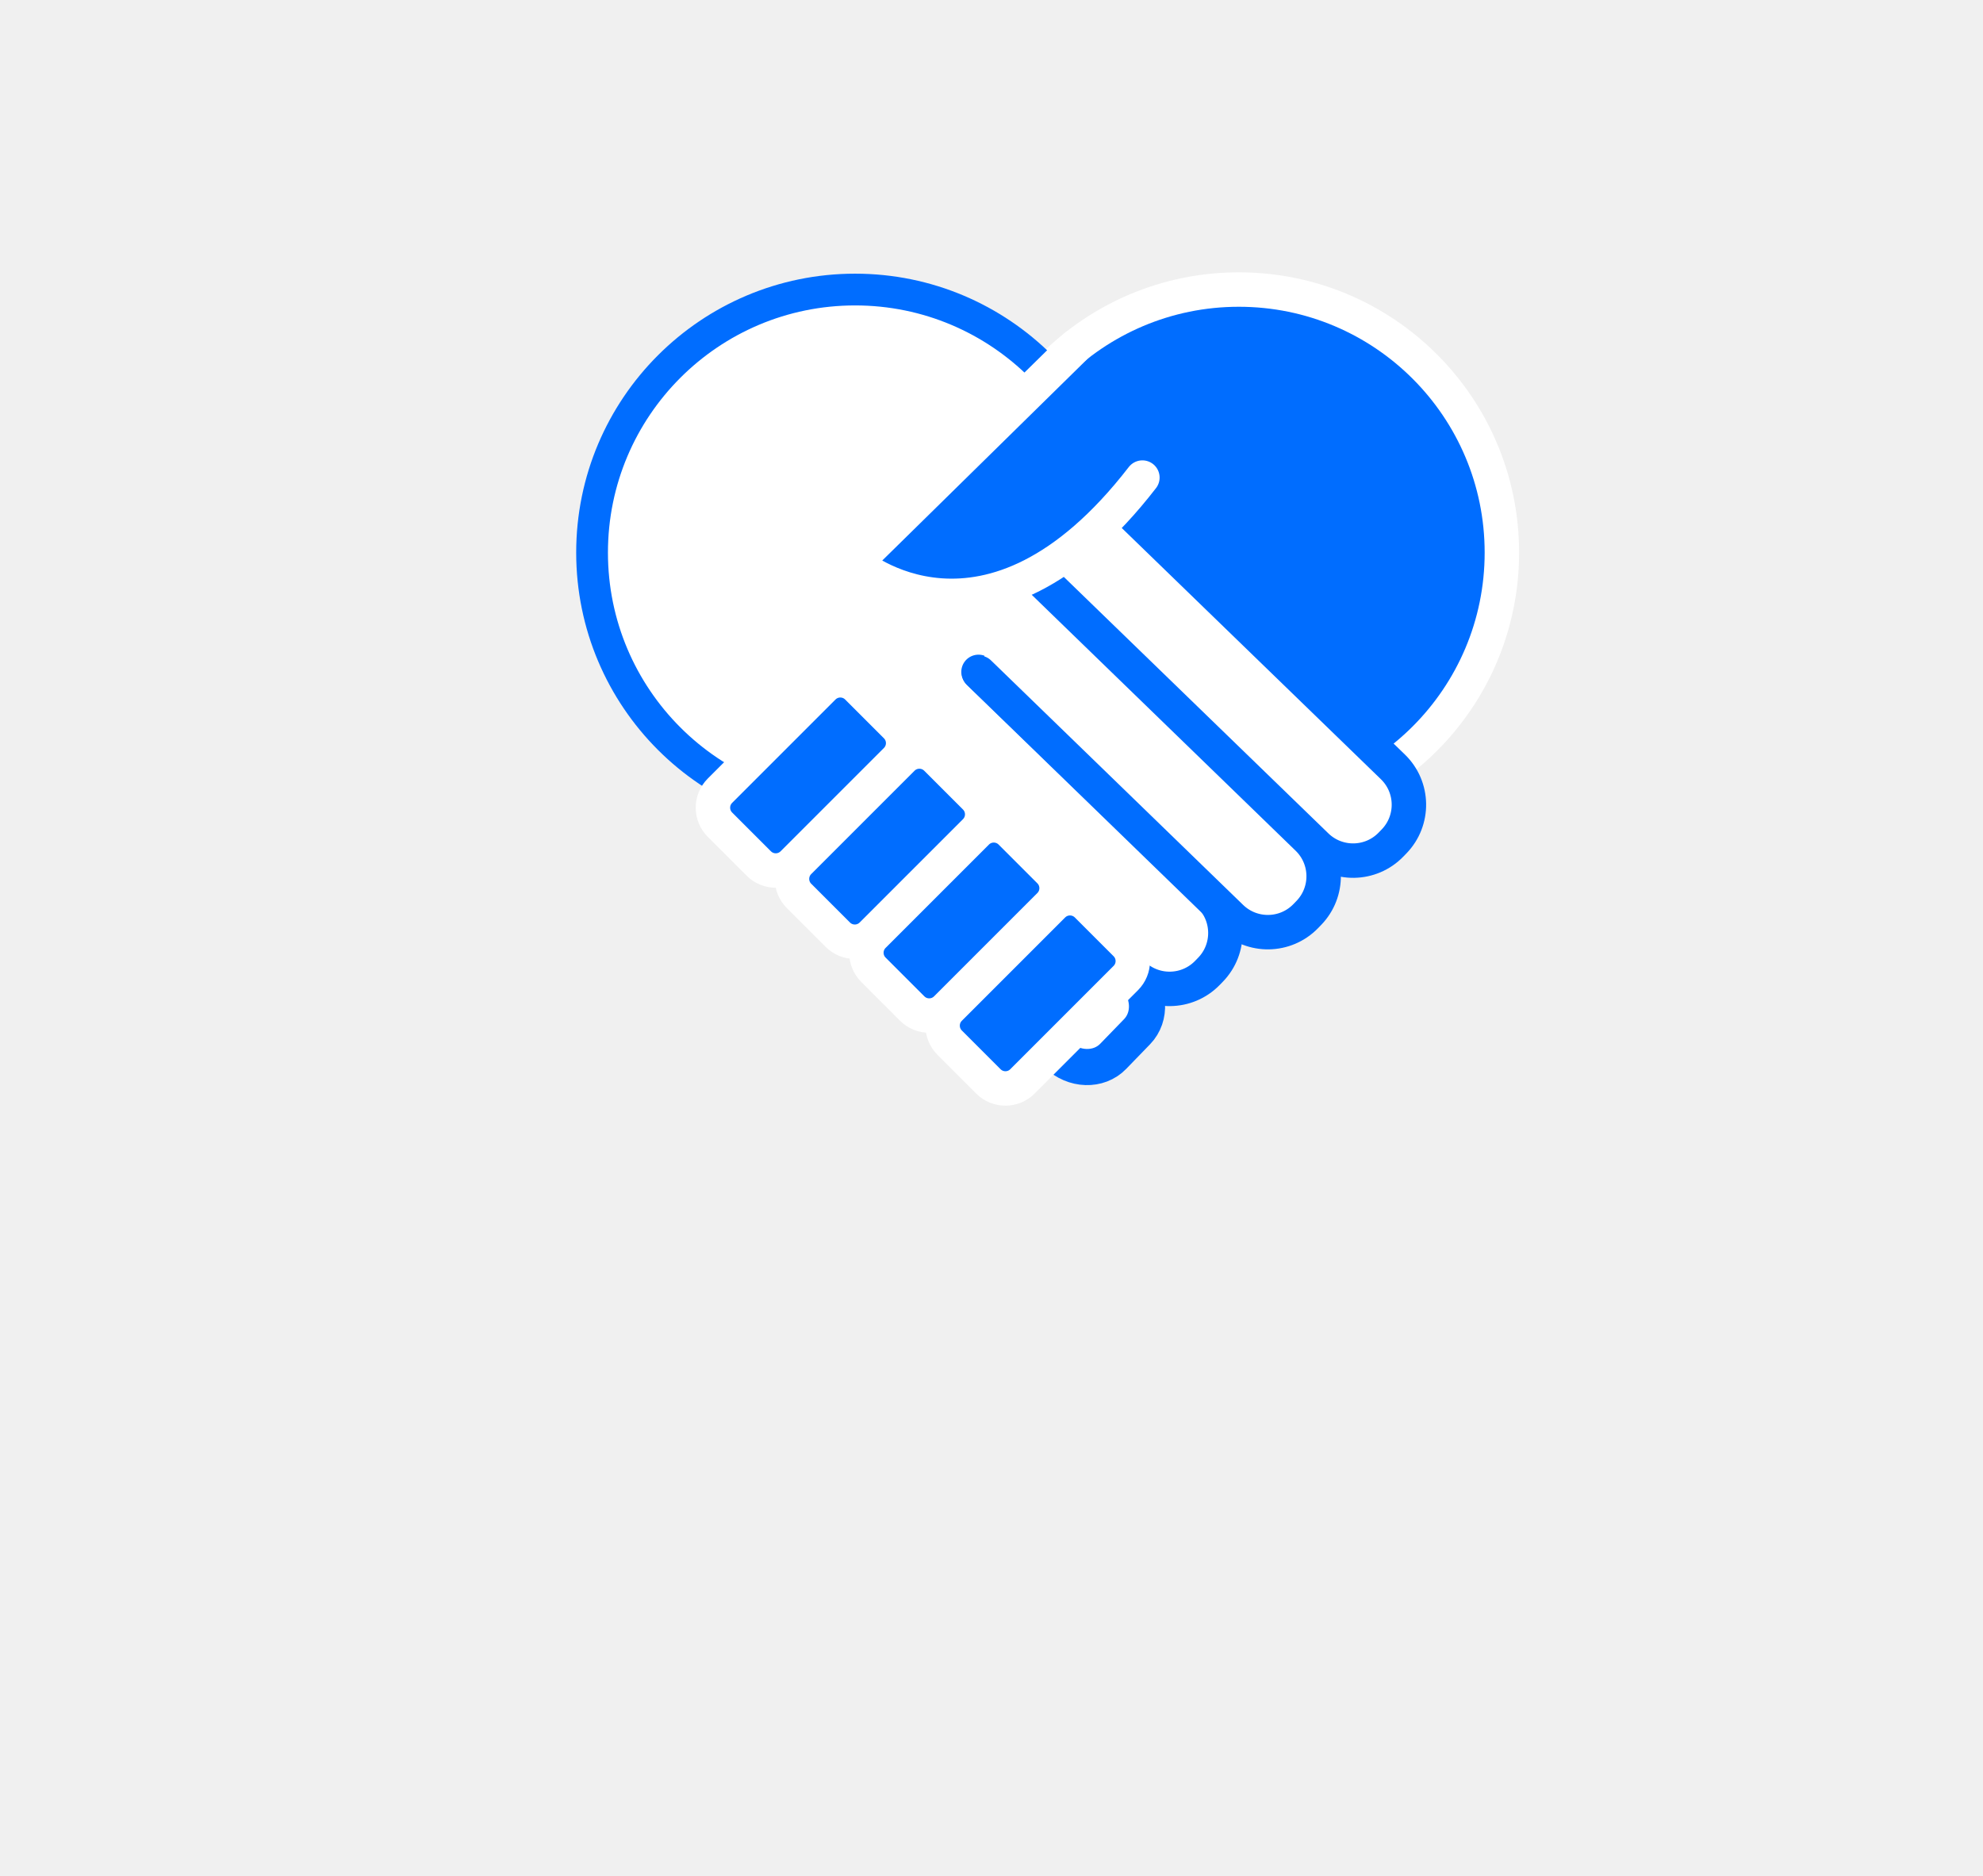
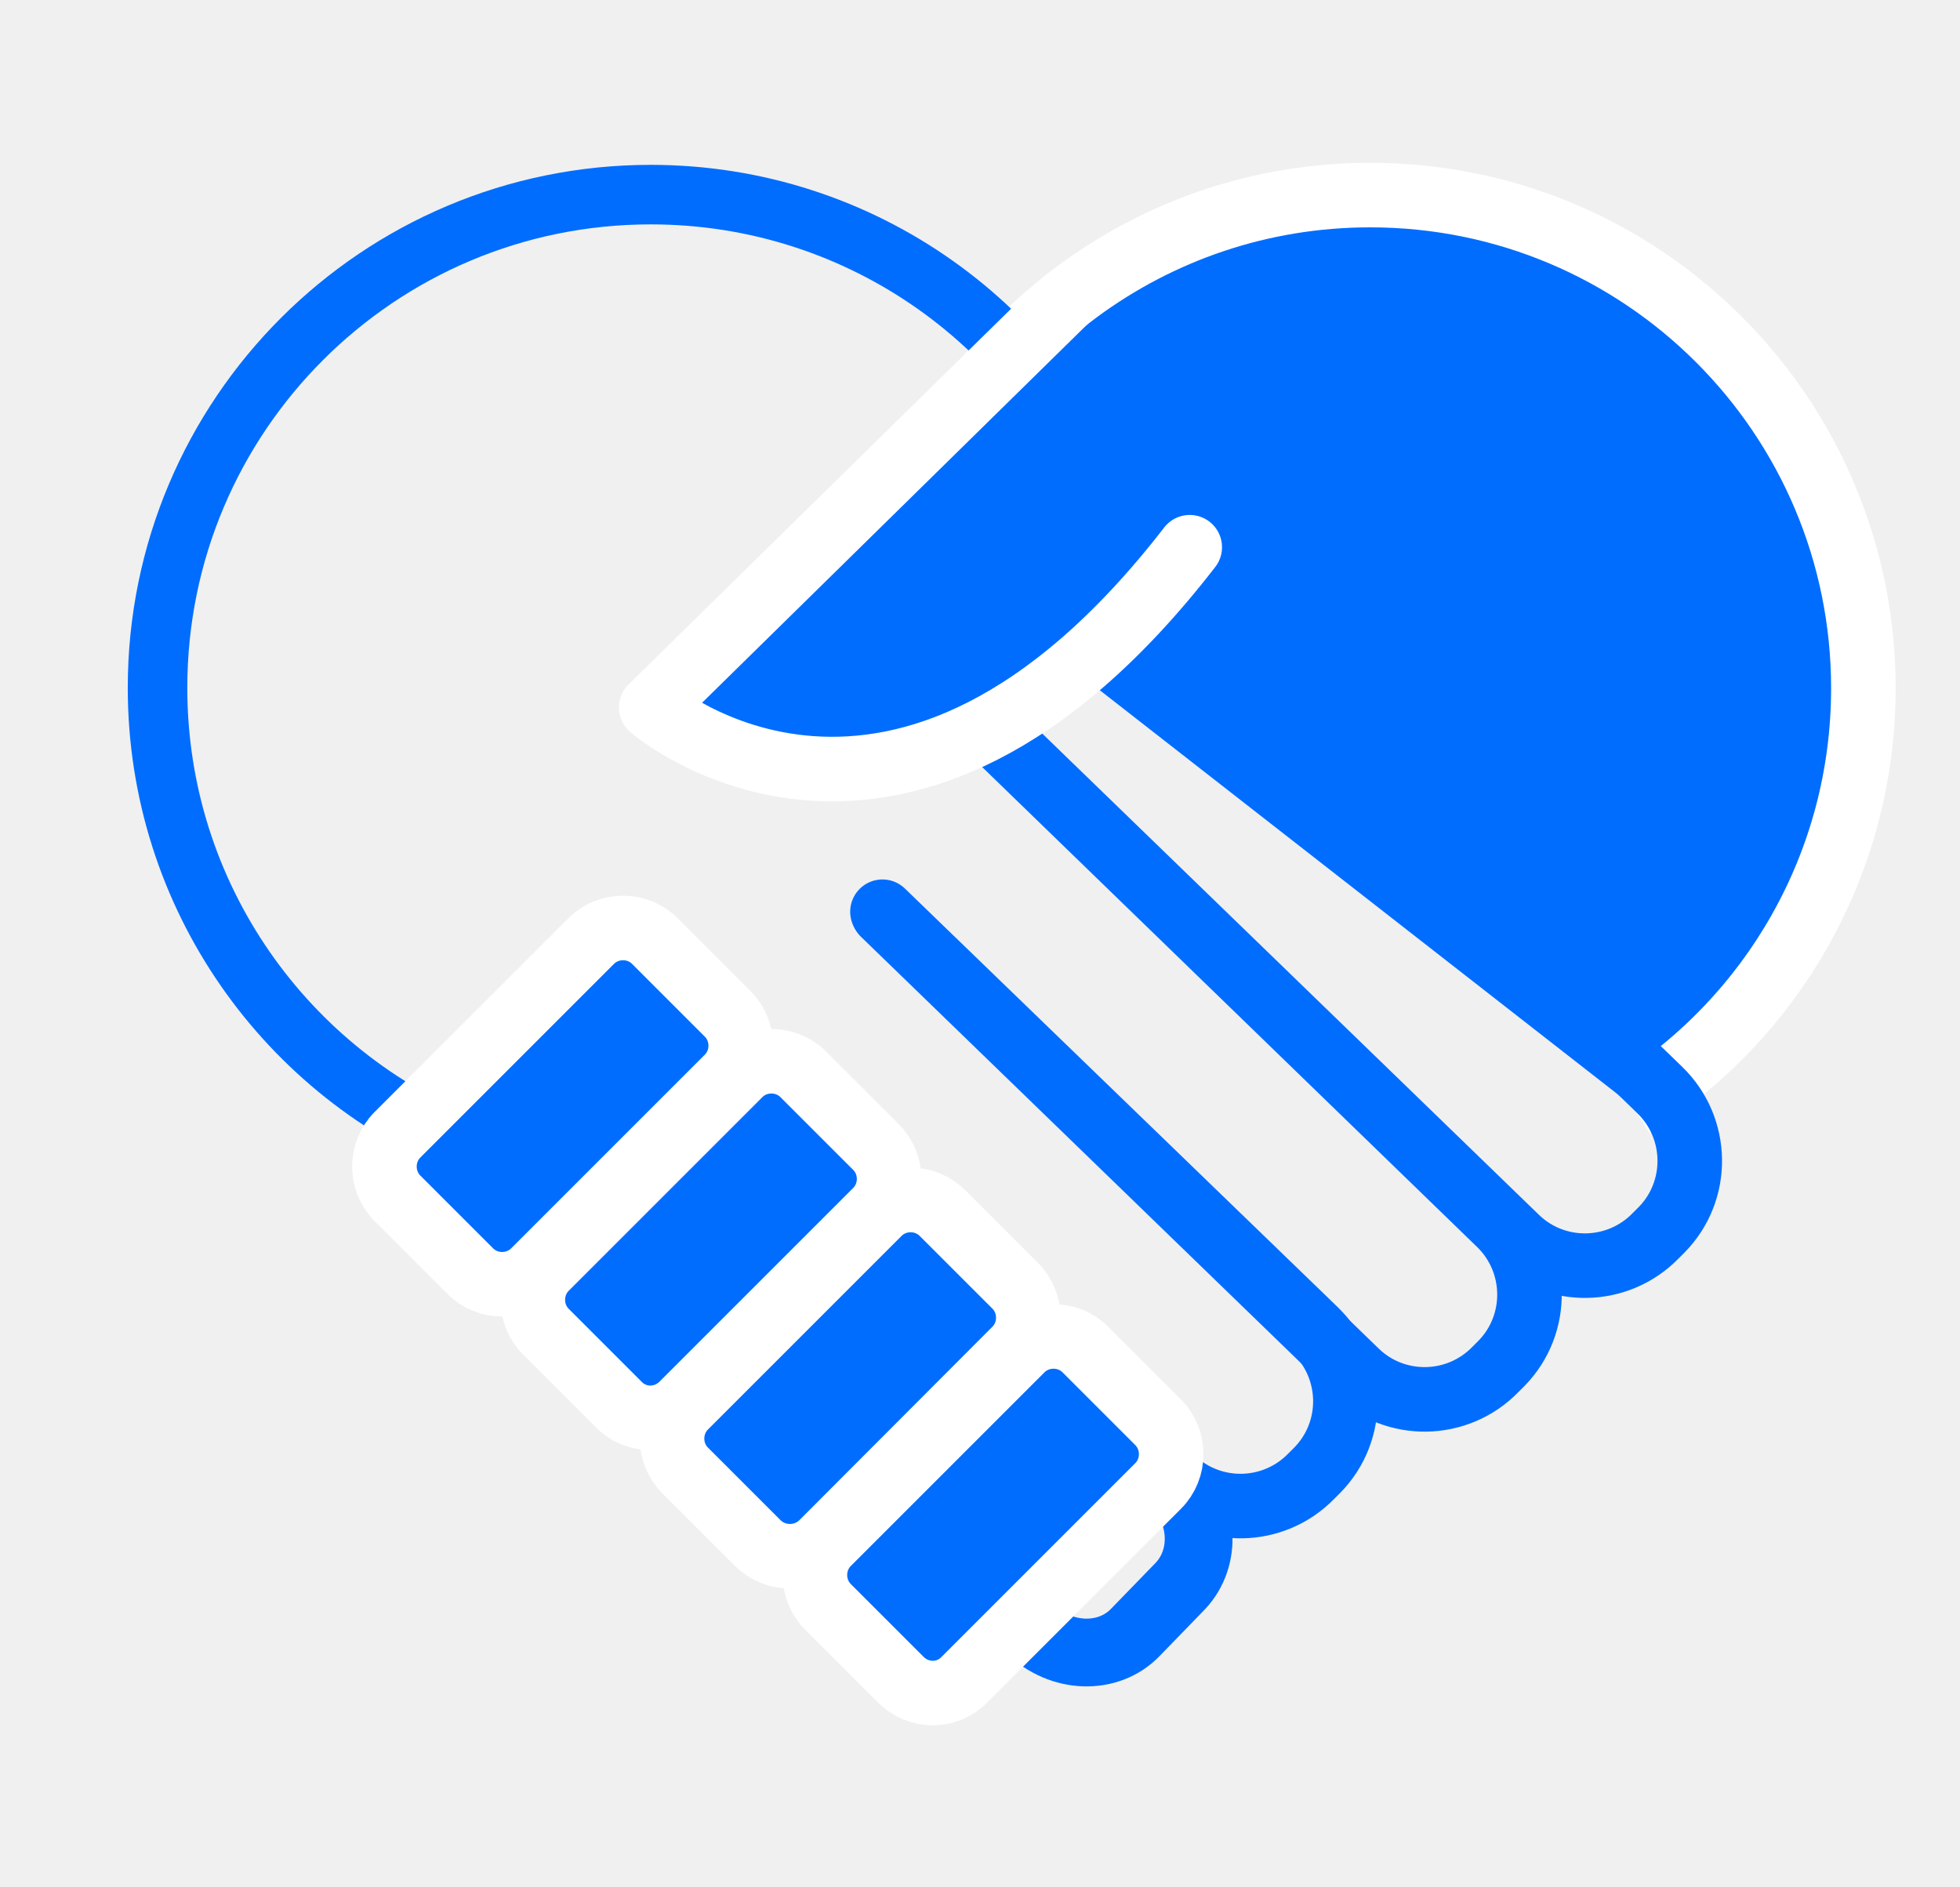
- <svg xmlns="http://www.w3.org/2000/svg" id="Layer_1" data-name="Layer 1" viewBox="0 0 812 768">
-   <defs>
-     <style>.cls-1,.cls-6{fill:#006dff;stroke:#fff;}.cls-1,.cls-2,.cls-3,.cls-4,.cls-5{stroke-miterlimit:10;}.cls-1,.cls-3,.cls-5,.cls-6{stroke-width:14.1px;}.cls-2,.cls-3,.cls-4,.cls-5{fill:#fff;stroke:#006dff;}.cls-2{stroke-width:13px;}.cls-3,.cls-6{stroke-linecap:round;}.cls-4{stroke-width:14.8px;}.cls-6{stroke-linejoin:round;}</style>
-   </defs>
-   <circle class="cls-1" cx="507.28" cy="226.27" r="107.71" />
-   <circle class="cls-2" cx="350.15" cy="226.27" r="107.71" />
-   <path class="cls-3" d="M400.68,275.11l94.53,91.41a21.6,21.6,0,0,1,.47,30.54l-1.25,1.29a21.6,21.6,0,0,1-30.54.47l-103.09-100" />
-   <path class="cls-4" d="M345.67,284.52l118.49,114.9c6.75,6.55,7.41,16.83,1.47,23l-9.8,10.11c-5.94,6.13-16.24,5.79-23-.76L314.34,316.82" />
-   <path class="cls-5" d="M451.21,198.5L570.36,314a21.6,21.6,0,0,1,.47,30.54l-1.25,1.29a21.6,21.6,0,0,1-30.54.47L419.89,230.8" />
-   <path class="cls-3" d="M416.31,227.75L535.45,343.29a21.6,21.6,0,0,1,.47,30.54l-1.25,1.29a21.6,21.6,0,0,1-30.54.47L400.89,275.47" />
-   <rect class="cls-1" x="342.17" y="306.89" width="42.15" height="79.54" rx="9.85" ry="9.85" transform="translate(351.52 -155.32) rotate(45)" />
-   <rect class="cls-1" x="309.8" y="277.73" width="42.15" height="79.54" rx="9.85" ry="9.85" transform="translate(321.42 -140.97) rotate(45)" />
-   <rect class="cls-1" x="372.63" y="337.12" width="42.15" height="79.54" rx="9.85" ry="9.85" transform="translate(381.82 -168) rotate(45)" />
-   <rect class="cls-1" x="403.84" y="366.97" width="42.15" height="79.54" rx="9.85" ry="9.85" transform="translate(412.07 -181.33) rotate(45)" />
-   <path class="cls-6" d="M440.56,141.73l-90.41,88.82s54.15,47.08,117.64-35" />
+ <svg xmlns="http://www.w3.org/2000/svg" version="1.1" id="Layer_1" x="0px" y="0px" viewBox="0 0 428 412" style="enable-background:new 0 0 428 412;" xml:space="preserve">
+   <style type="text/css">
+ 	.st0{fill:#F9DC32;}
+ 	.st1{fill:none;stroke:#006DFF;stroke-width:13.676;stroke-linecap:round;stroke-linejoin:round;stroke-miterlimit:10;}
+ 	.st2{fill:none;stroke:#006DFF;stroke-width:13;stroke-linecap:round;stroke-linejoin:round;stroke-miterlimit:10;}
+ 	.st3{fill:#006DFF;}
+ 	.st4{fill:none;stroke:#FFFFFF;stroke-width:13;stroke-linecap:round;stroke-linejoin:round;stroke-miterlimit:10;}
+ 	.st5{fill:#FFFFFF;}
+ 	.st6{fill:none;stroke:#006DFF;stroke-width:13;stroke-miterlimit:10;}
+ 	.st7{fill:none;stroke:#FFFFFF;stroke-width:13;stroke-miterlimit:10;}
+ 	.st8{fill:#5123AF;stroke:#FFFFFF;stroke-width:13;stroke-miterlimit:10;}
+ 	.st9{fill:none;stroke:#006DFF;stroke-width:12;stroke-miterlimit:10;}
+ 	.st10{fill:#006DFF;stroke:#006DFF;stroke-miterlimit:10;}
+ 	.st11{fill:none;stroke:#FFFFFF;stroke-width:12;stroke-miterlimit:10;}
+ 	.st12{fill:#FFFFFF;stroke:#FFFFFF;stroke-miterlimit:10;}
+ 	.st13{fill:none;}
+ 	.st14{fill:#FFFFFF;stroke:#006DFF;stroke-width:12;stroke-linecap:round;stroke-linejoin:round;stroke-miterlimit:10;}
+ 	.st15{fill:none;stroke:#006DFF;stroke-width:12;stroke-linecap:round;stroke-linejoin:round;stroke-miterlimit:10;}
+ 	.st16{fill:#EAE050;stroke:#FFFFFF;stroke-width:12;stroke-linecap:round;stroke-linejoin:round;stroke-miterlimit:10;}
+ 	.st17{fill:none;stroke:#FFFFFF;stroke-width:12;stroke-linecap:round;stroke-linejoin:round;stroke-miterlimit:10;}
+ 	.st18{fill:none;stroke:#006DFF;stroke-width:11.125;stroke-linecap:round;stroke-linejoin:round;stroke-miterlimit:10;}
+ 	.st19{fill:#006DFF;stroke:#006DFF;stroke-width:13;stroke-linecap:round;stroke-linejoin:round;stroke-miterlimit:10;}
+ 	.st20{fill:none;stroke:#FFFFFF;stroke-width:11.511;stroke-miterlimit:10;}
+ 	.st21{fill:#FFFFFF;stroke:#FFFFFF;stroke-width:3;stroke-linecap:round;stroke-linejoin:round;stroke-miterlimit:10;}
+ 	.st22{fill:#FFFFFF;stroke:#FFFFFF;stroke-width:13;stroke-linecap:round;stroke-linejoin:round;stroke-miterlimit:10;}
+ 	.st23{fill:none;stroke:#AEA38A;stroke-width:11.511;stroke-miterlimit:10;}
+ 	.st24{fill:#AEA38A;stroke:#AEA38A;stroke-width:3;stroke-linecap:round;stroke-linejoin:round;stroke-miterlimit:10;}
+ 	.st25{fill:#AEA38A;}
+ 	.st26{fill:none;stroke:#006DFF;stroke-width:14.472;stroke-linecap:round;stroke-linejoin:round;stroke-miterlimit:10;}
+ 	.st27{fill:none;stroke:#006DFF;stroke-width:27;stroke-linecap:round;stroke-linejoin:round;stroke-miterlimit:10;}
+ 	.st28{fill:none;stroke:#FFFFFF;stroke-width:14.078;stroke-linecap:round;stroke-linejoin:round;stroke-miterlimit:10;}
+ 	.st29{fill:none;stroke:#FFFFFF;stroke-width:14.655;stroke-linecap:round;stroke-linejoin:round;stroke-miterlimit:10;}
+ 	.st30{fill:#F1413D;stroke:#FFFFFF;stroke-width:14.472;stroke-linecap:round;stroke-linejoin:round;stroke-miterlimit:10;}
+ 	.st31{fill:#F1413D;stroke:#FFFFFF;stroke-width:27;stroke-linecap:round;stroke-linejoin:round;stroke-miterlimit:10;}
+ 	.st32{fill:#006DFF;stroke:#FFFFFF;stroke-width:14.095;stroke-miterlimit:10;}
+ 	.st33{fill:none;stroke:#006DFF;stroke-width:14.095;stroke-linecap:round;stroke-miterlimit:10;}
+ 	.st34{fill:none;stroke:#006DFF;stroke-width:14.798;stroke-miterlimit:10;}
+ 	.st35{fill:none;stroke:#006DFF;stroke-width:14.095;stroke-miterlimit:10;}
+ 	.st36{fill:#006DFF;stroke:#FFFFFF;stroke-width:14.095;stroke-linecap:round;stroke-linejoin:round;stroke-miterlimit:10;}
+ 	.st37{fill:#C46CC7;stroke:#FFFFFF;stroke-width:14.095;stroke-miterlimit:10;}
+ 	.st38{fill:#FFFFFF;stroke:#C46CC7;stroke-width:13;stroke-miterlimit:10;}
+ 	.st39{fill:#FFFFFF;stroke:#C46CC7;stroke-width:14.095;stroke-linecap:round;stroke-miterlimit:10;}
+ 	.st40{fill:#FFFFFF;stroke:#C46CC7;stroke-width:14.798;stroke-miterlimit:10;}
+ 	.st41{fill:#FFFFFF;stroke:#C46CC7;stroke-width:14.095;stroke-miterlimit:10;}
+ 	.st42{fill:#C46CC7;stroke:#FFFFFF;stroke-width:14.095;stroke-linecap:round;stroke-linejoin:round;stroke-miterlimit:10;}
+ 	.st43{fill:#FFFFFF;stroke:#006DFF;stroke-miterlimit:10;}
+ 	.st44{fill:#006DFF;stroke:#006DFF;stroke-width:12;stroke-miterlimit:10;}
+ 	.st45{fill:#FFFFFF;stroke:#006DFF;stroke-width:12;stroke-miterlimit:10;}
+ 	.st46{fill:#FFFFFF;stroke:#FFFFFF;stroke-width:12;stroke-miterlimit:10;}
+ 	.st47{fill:#008080;stroke:#FFFFFF;stroke-width:12;stroke-miterlimit:10;}
+ 	.st48{fill:none;stroke:#006DFF;stroke-width:11.946;stroke-miterlimit:10;}
+ 	.st49{fill:none;stroke:#FFFFFF;stroke-width:11.946;stroke-miterlimit:10;}
+ 	.st50{fill:#F9DC32;stroke:#FFFFFF;stroke-width:13;stroke-linecap:round;stroke-linejoin:round;stroke-miterlimit:10;}
+ 	.st51{fill:#F9DC32;stroke:#FFFFFF;stroke-width:13;stroke-miterlimit:10;}
+ </style>
+   <path class="st32" d="M196.8,116.9c14.1-43.1,54.6-74.3,102.4-74.3c59.5,0,107.7,48.2,107.7,107.7c0,38.4-20.1,72.2-50.4,91.2" />
+   <path class="st6" d="M102.7,250.5c-40-15.7-68.3-54.7-68.3-100.3c0-59.5,48.2-107.7,107.7-107.7c46.3,0,85.8,29.2,101,70.2" />
+   <path class="st33" d="M192.7,199.1l94.5,91.4c8.6,8.3,8.8,22,0.5,30.5l-1.3,1.3c-8.3,8.6-22,8.8-30.5,0.5l-103.1-100" />
+   <path class="st34" d="M137.7,208.5l118.5,114.9c6.8,6.5,7.4,16.8,1.5,23l-9.8,10.1c-5.9,6.1-16.2,5.8-23-0.8L106.3,240.8" />
+   <path class="st35" d="M243.2,122.5L362.4,238c8.6,8.3,8.8,22,0.5,30.5l-1.3,1.3c-8.3,8.6-22,8.8-30.5,0.5L211.9,154.8" />
+   <path class="st33" d="M208.3,151.7l119.1,115.5c8.6,8.3,8.8,22,0.5,30.5l-1.3,1.3c-8.3,8.6-22,8.8-30.5,0.5L192.9,199.5" />
+   <path class="st32" d="M135.1,306.7l-15.9-15.9c-3.8-3.8-3.8-10.1,0-13.9l42.3-42.3c3.8-3.8,10.1-3.8,13.9,0l15.9,15.9  c3.8,3.8,3.8,10.1,0,13.9L149,306.7C145.1,310.6,138.9,310.6,135.1,306.7z" />
+   <path class="st32" d="M102.7,277.6l-15.9-15.9c-3.8-3.8-3.8-10.1,0-13.9l42.3-42.3c3.8-3.8,10.1-3.8,13.9,0l15.9,15.9  c3.8,3.8,3.8,10.1,0,13.9l-42.3,42.3C112.8,281.4,106.5,281.4,102.7,277.6z" />
+   <path class="st32" d="M165.5,337l-15.9-15.9c-3.8-3.8-3.8-10.1,0-13.9l42.3-42.3c3.8-3.8,10.1-3.8,13.9,0l15.9,15.9  c3.8,3.8,3.8,10.1,0,13.9L179.5,337C175.6,340.8,169.4,340.8,165.5,337z" />
+   <path class="st32" d="M196.7,366.8l-15.9-15.9c-3.8-3.8-3.8-10.1,0-13.9l42.3-42.3c3.8-3.8,10.1-3.8,13.9,0l15.9,15.9  c3.8,3.8,3.8,10.1,0,13.9l-42.3,42.3C206.8,370.7,200.6,370.7,196.7,366.8z" />
+   <path class="st36" d="M232.6,65.7l-90.4,88.8c0,0,54.1,47.1,117.6-35" />
</svg>
